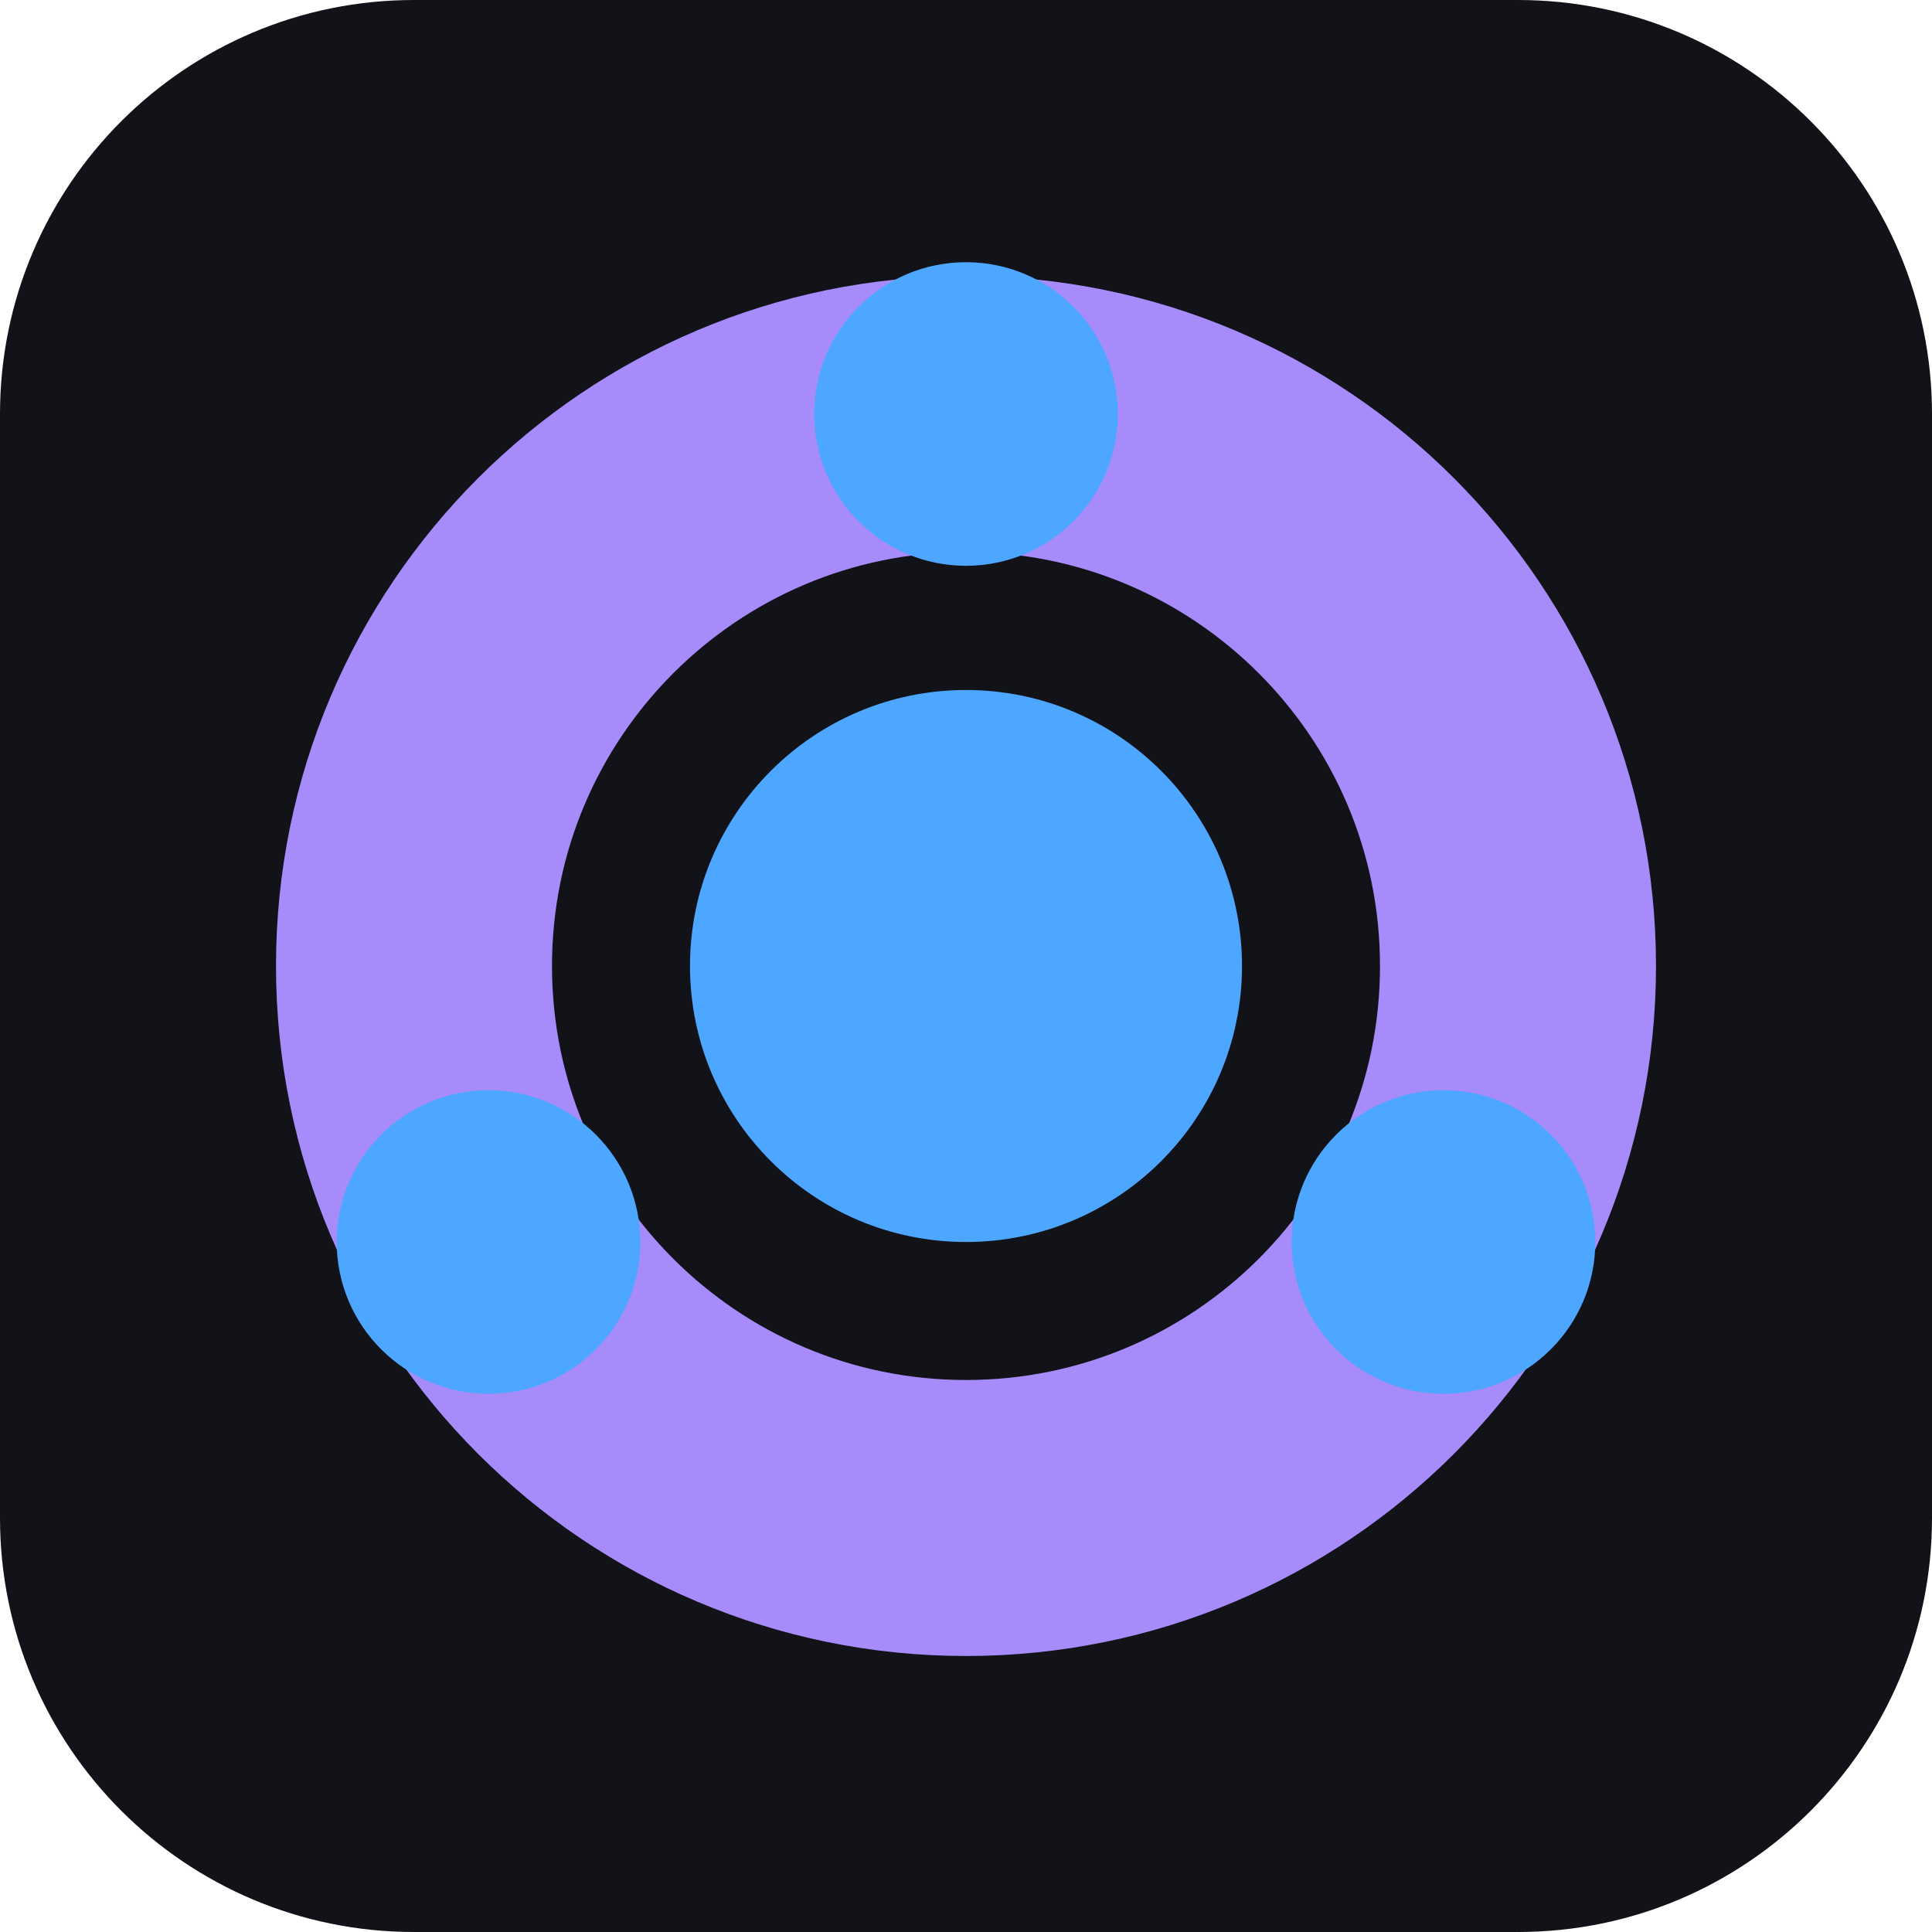
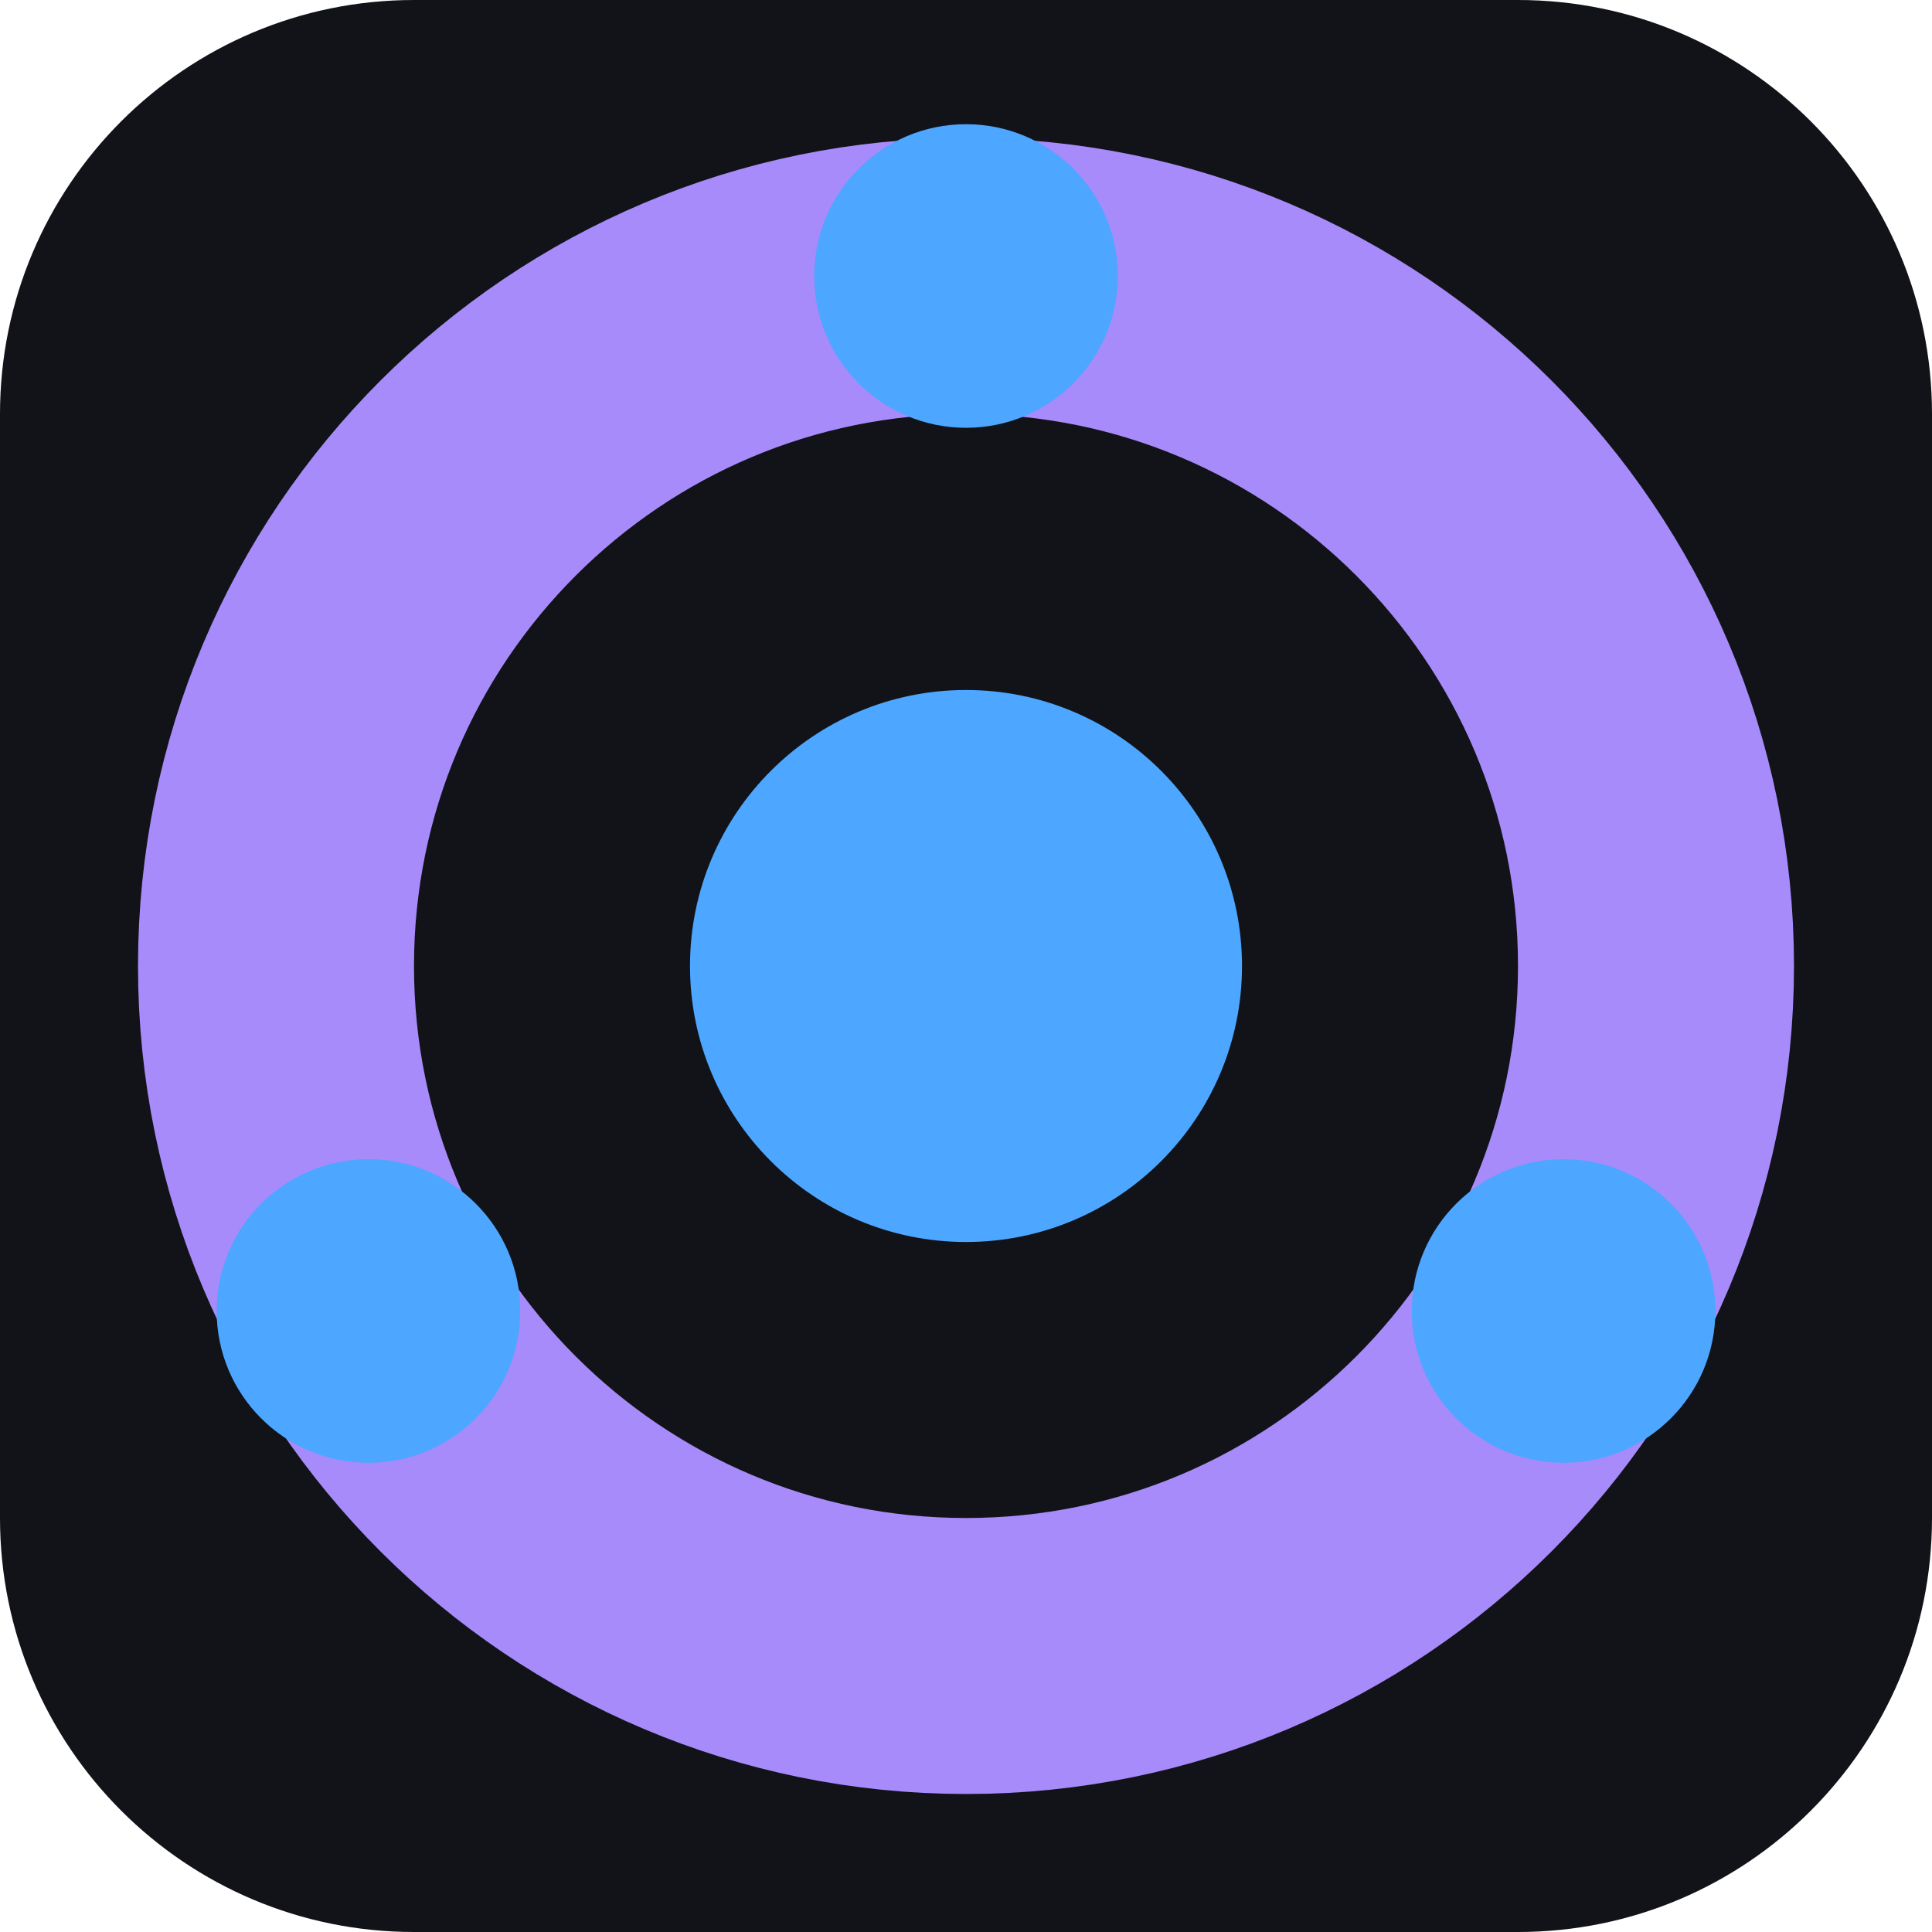
<svg xmlns="http://www.w3.org/2000/svg" viewBox="0 0 14 14" width="14" height="14">
  <rect width="14" height="14" rx="3" fill="#111318" />
-   <circle cx="7" cy="7" r="4" fill="none" stroke="#A78BFA" stroke-width="2" />
+   <circle cx="7" cy="7" r="5" fill="none" stroke="#A78BFA" stroke-width="2" />
  <circle cx="7" cy="7" r="2" fill="#4DA6FF" />
  <g fill="#4DA6FF">
-     <circle cx="7" cy="3" r="1.1" />
-     <circle cx="10.46" cy="9" r="1.1" />
-     <circle cx="3.54" cy="9" r="1.1" />
+     <circle cx="7" cy="2" r="1.1" />
+     <circle cx="11.33" cy="9.5" r="1.1" />
+     <circle cx="2.67" cy="9.5" r="1.1" />
  </g>
</svg>
